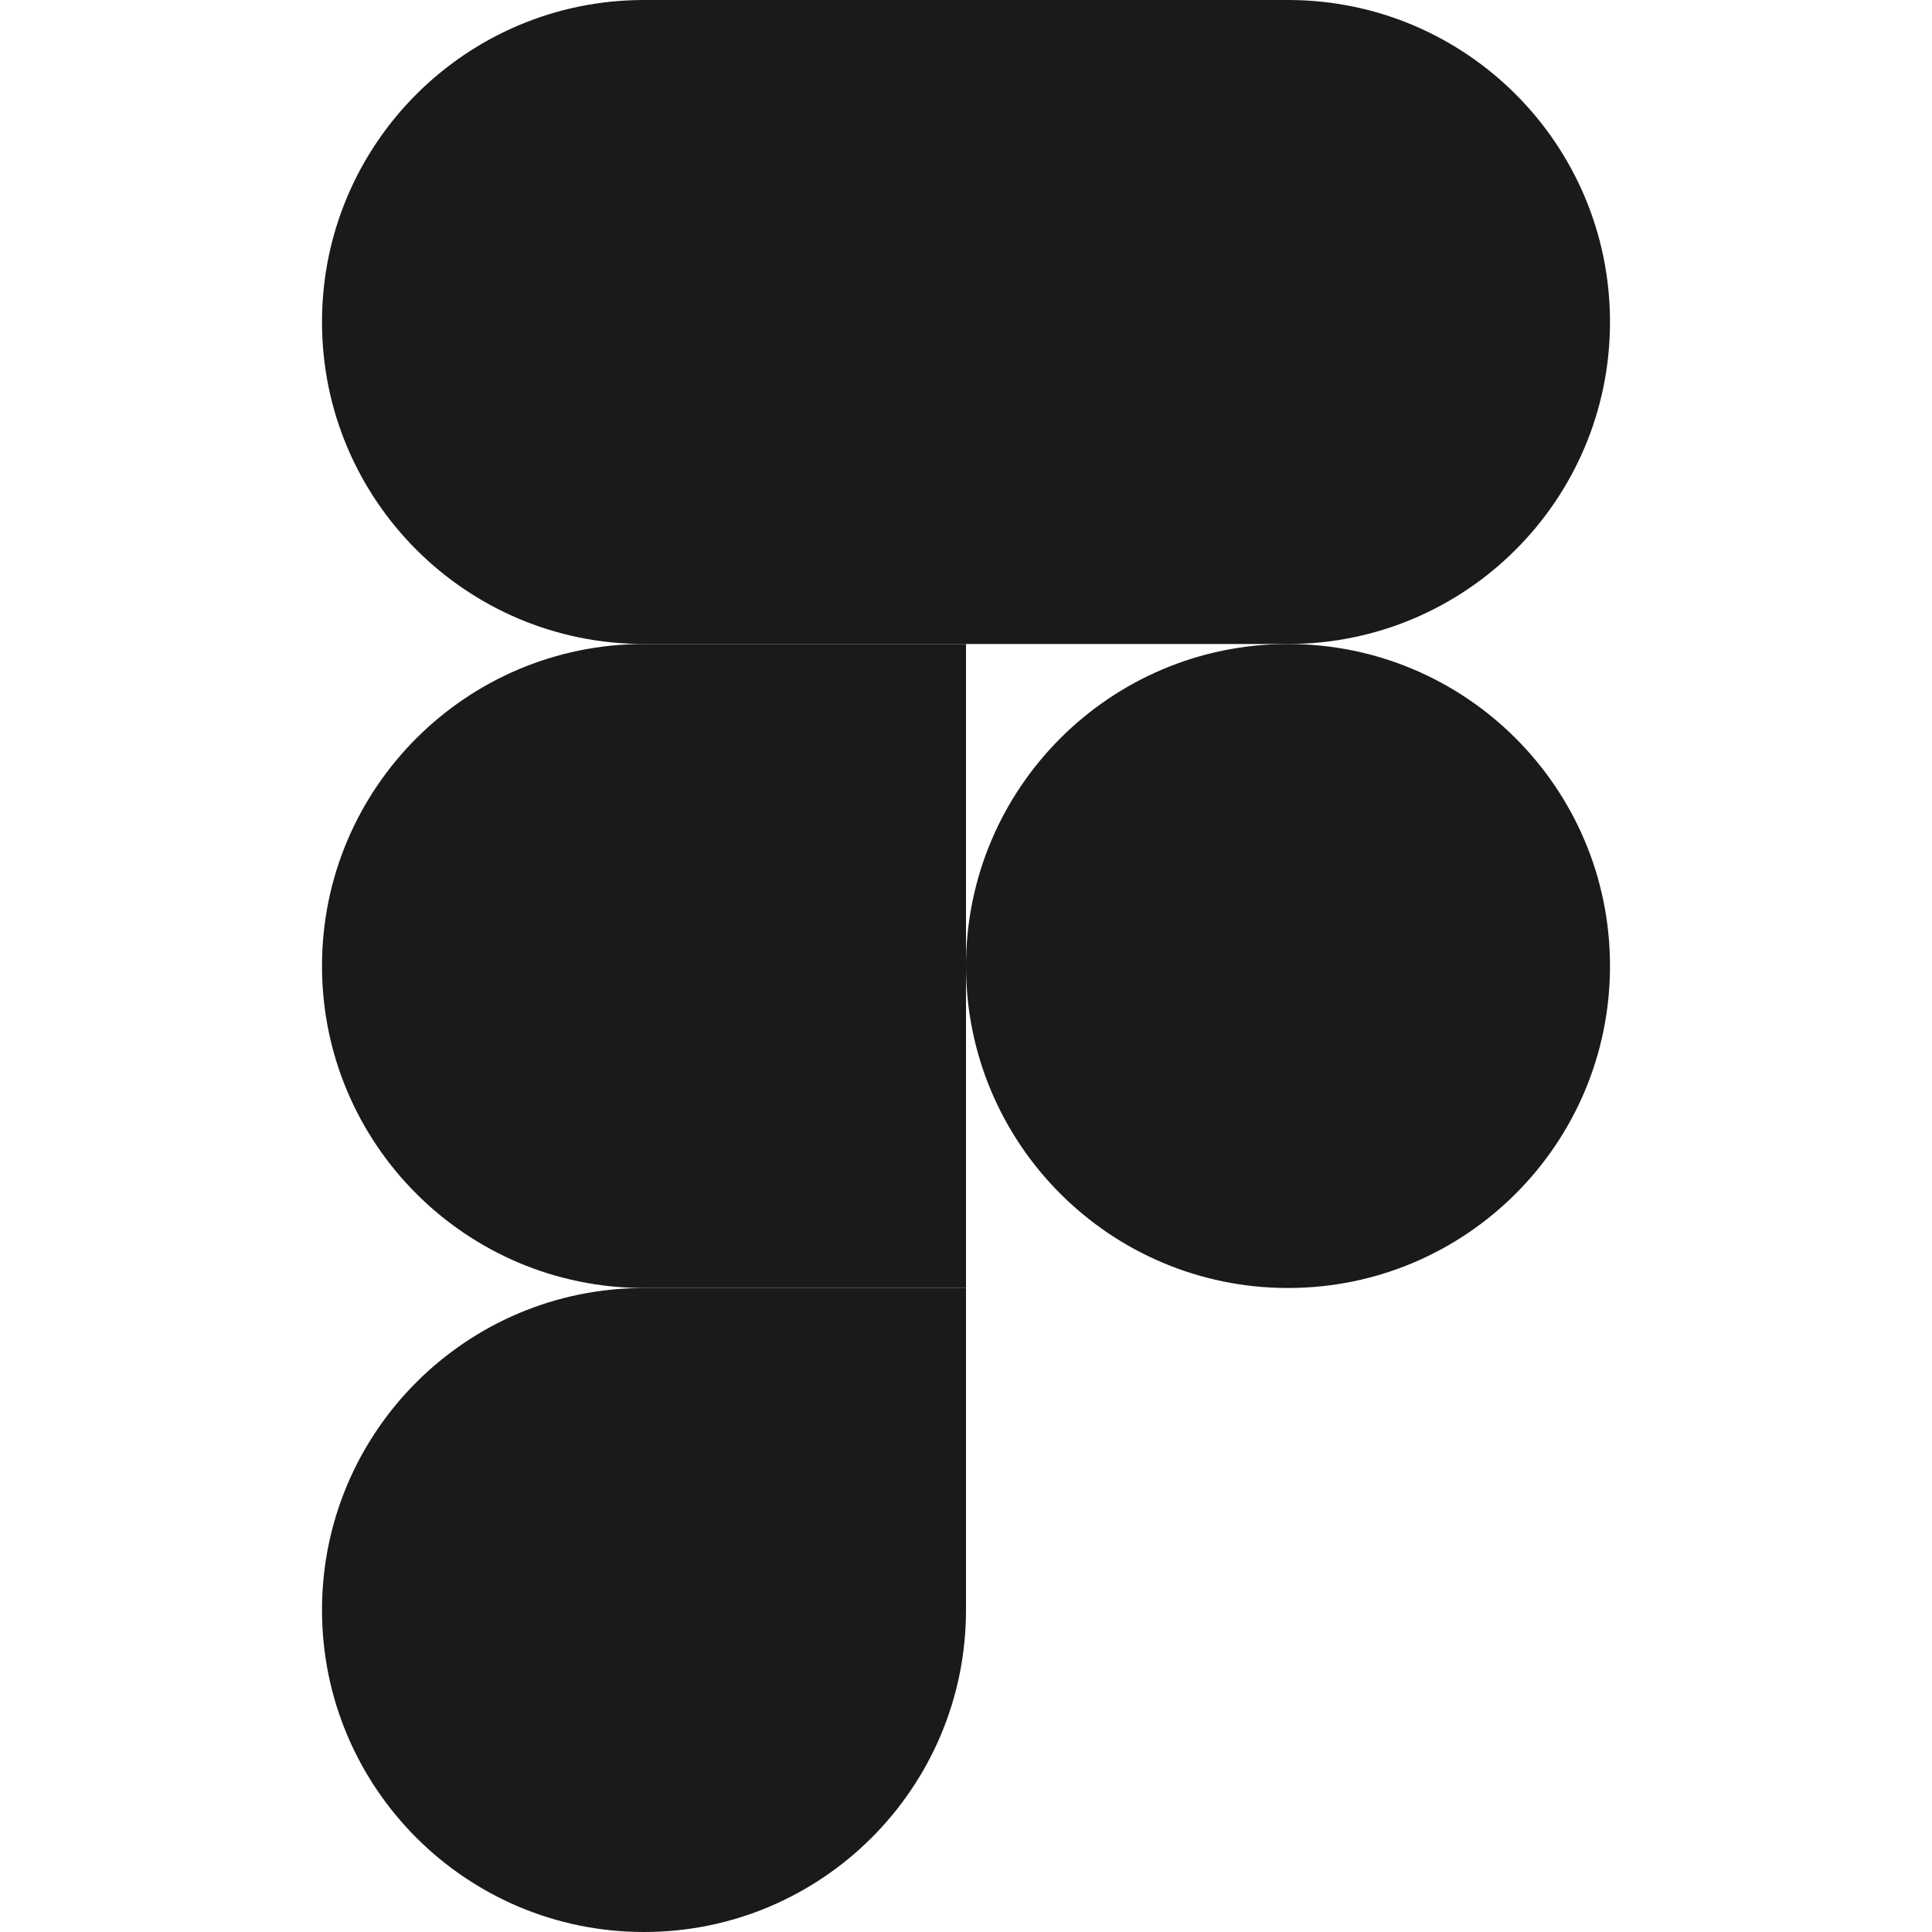
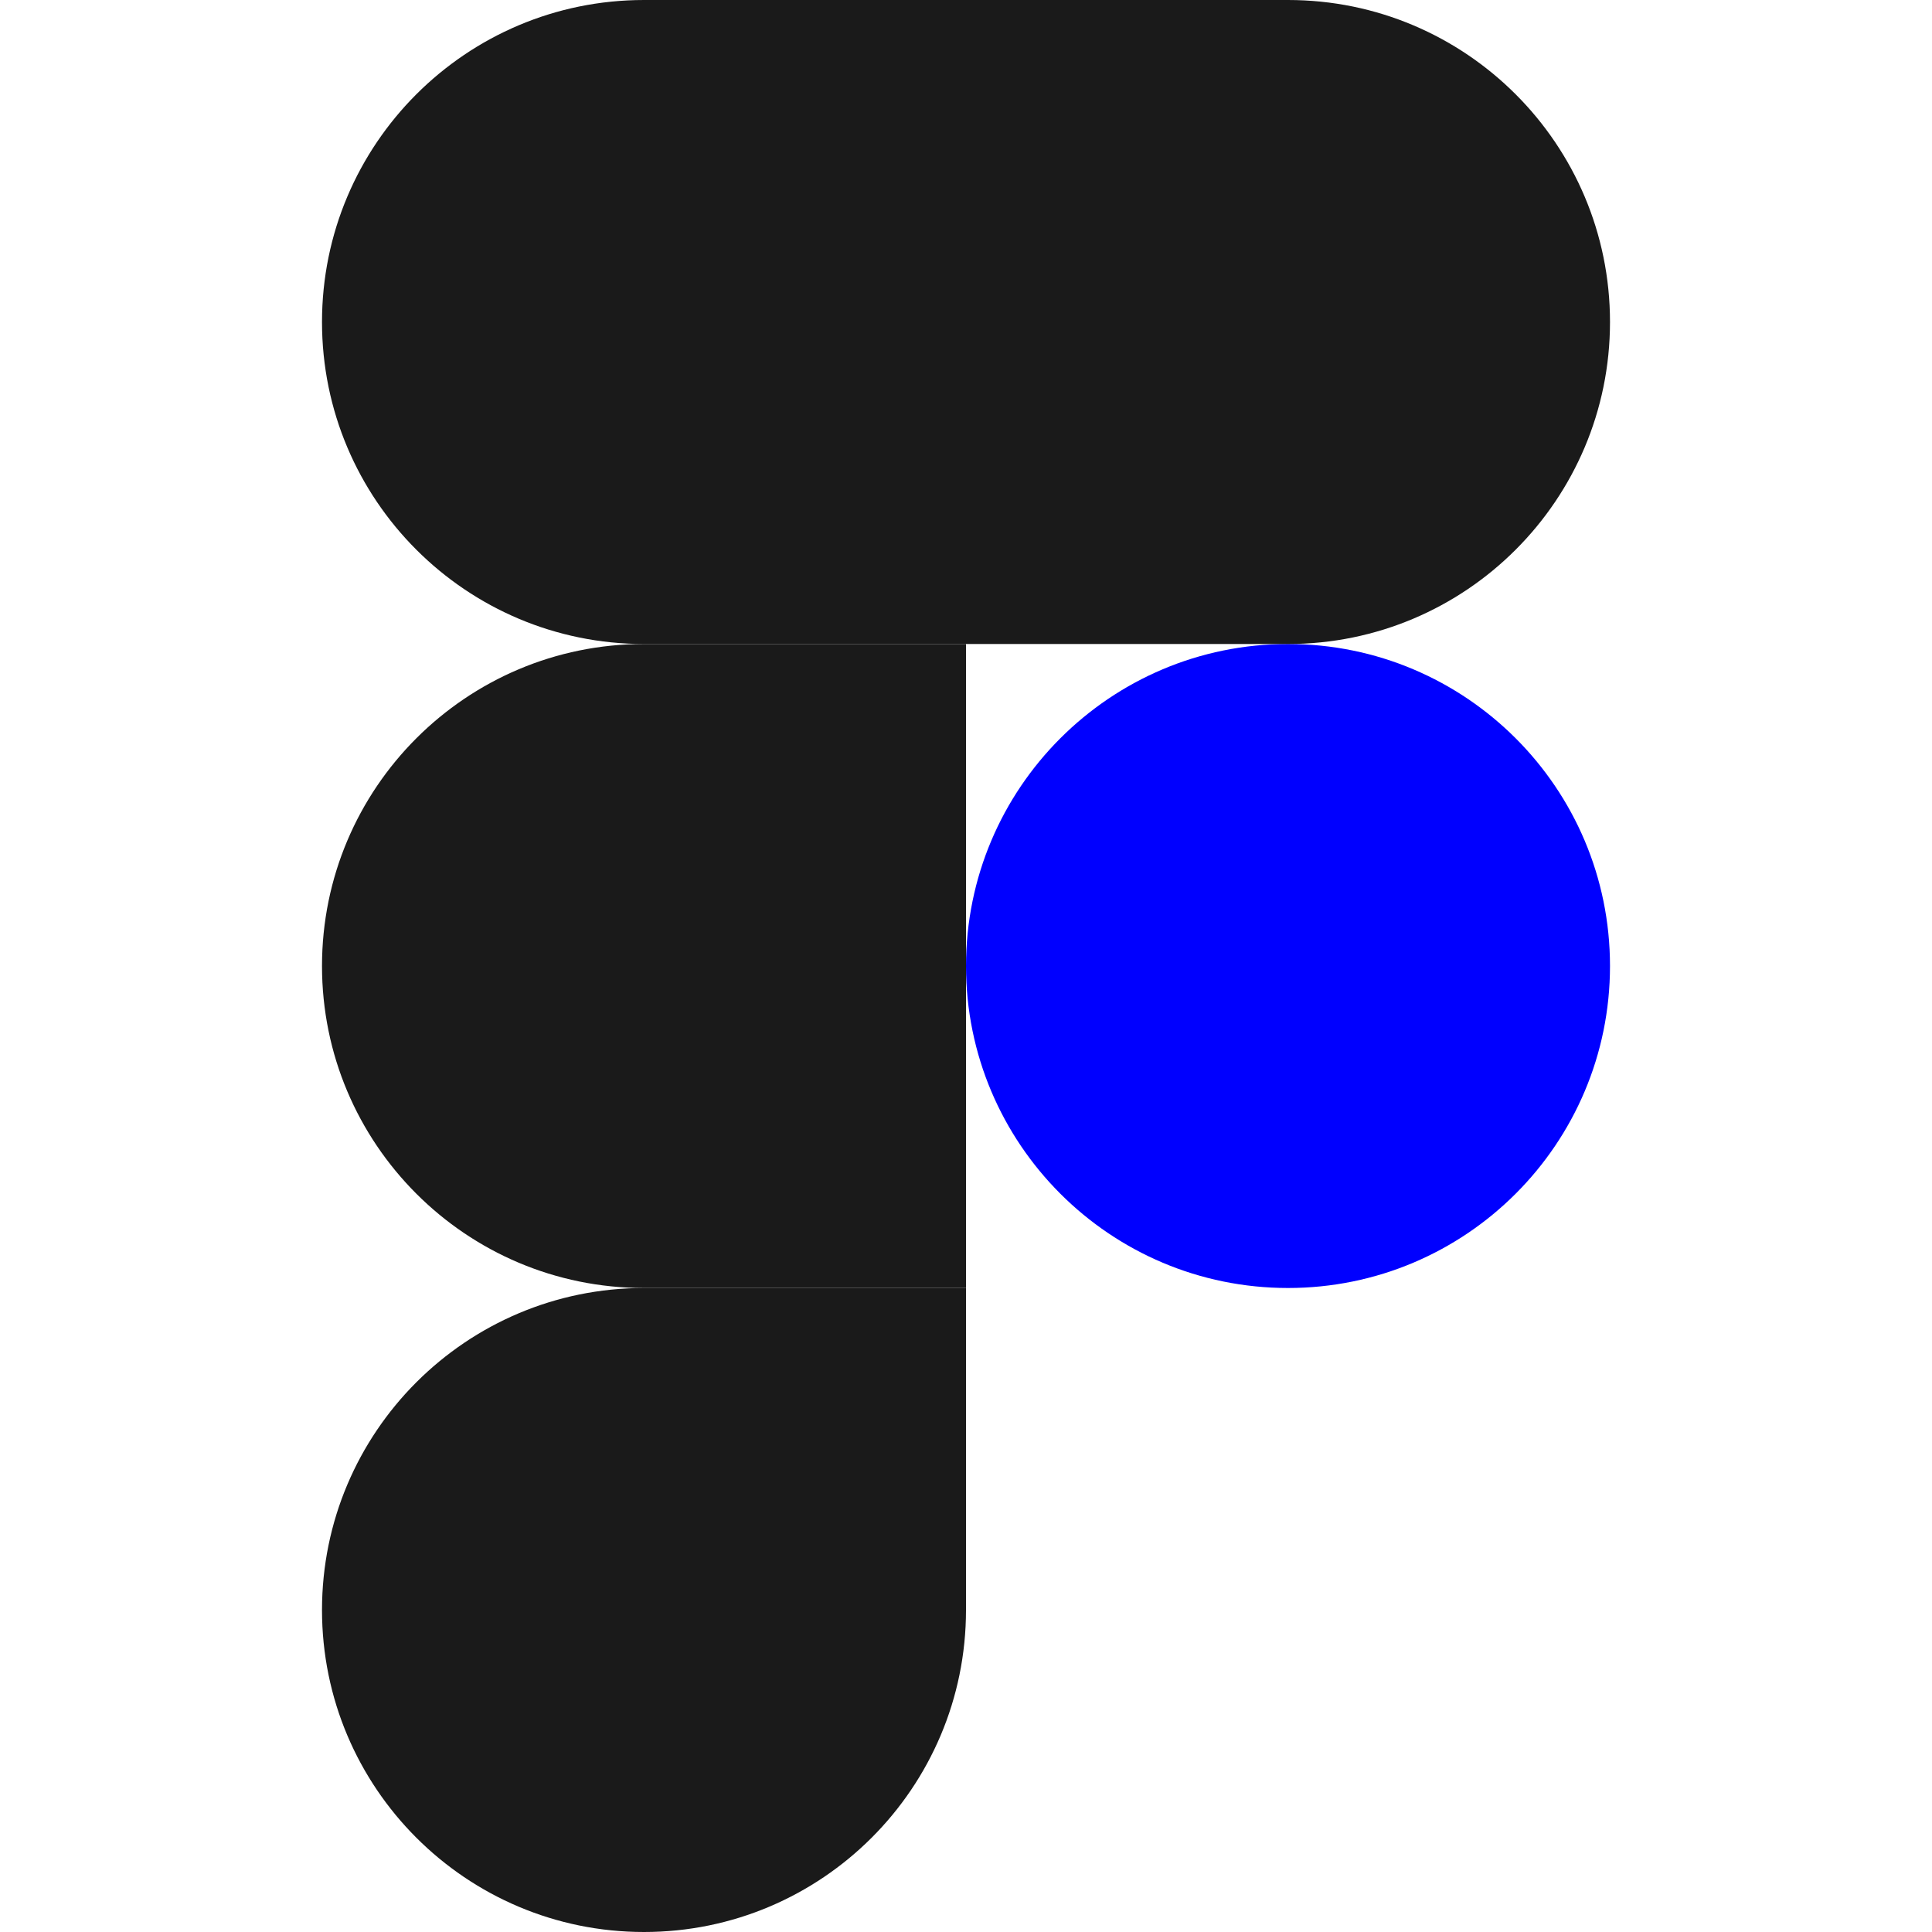
<svg xmlns="http://www.w3.org/2000/svg" width="95px" height="95px" viewBox="0 0 24 24">
  <g fill="none" fill-rule="evenodd" transform="translate(4)">
-     <circle cx="12" cy="12" r="4" fill="#1A1A1A" />
+     <circle cx="12" cy="12" r="4" fill="#0000FF" />
    <path fill="#1A1A1A" d="M4,24 C6.209,24 8,22.209 8,20 C8,19.397 8,18.064 8,16 C6.203,16 4.87,16 4,16 C1.791,16 0,17.791 0,20 C0,22.209 1.791,24 4,24 Z" />
    <path fill="#1A1A1A" d="M4,16 C4.736,16 6.07,16 8,16 L8,8 C6.07,8 4.736,8 4,8 C1.791,8 0,9.791 0,12 C0,14.209 1.791,16 4,16 Z" />
    <path fill="#1A1A1A" d="M4,8 C4.736,8 6.07,8 8,8 L8,0 C6.07,0 4.736,0 4,0 C1.791,0 0,1.791 0,4 C0,6.209 1.791,8 4,8 Z" />
    <path fill="#1A1A1A" d="M12,8 L8,8 L8,8 L8,0 L12,0 L12,0 C14.209,0 16,1.791 16,4 C16,6.209 14.209,8 12,8 Z" />
  </g>
</svg>
